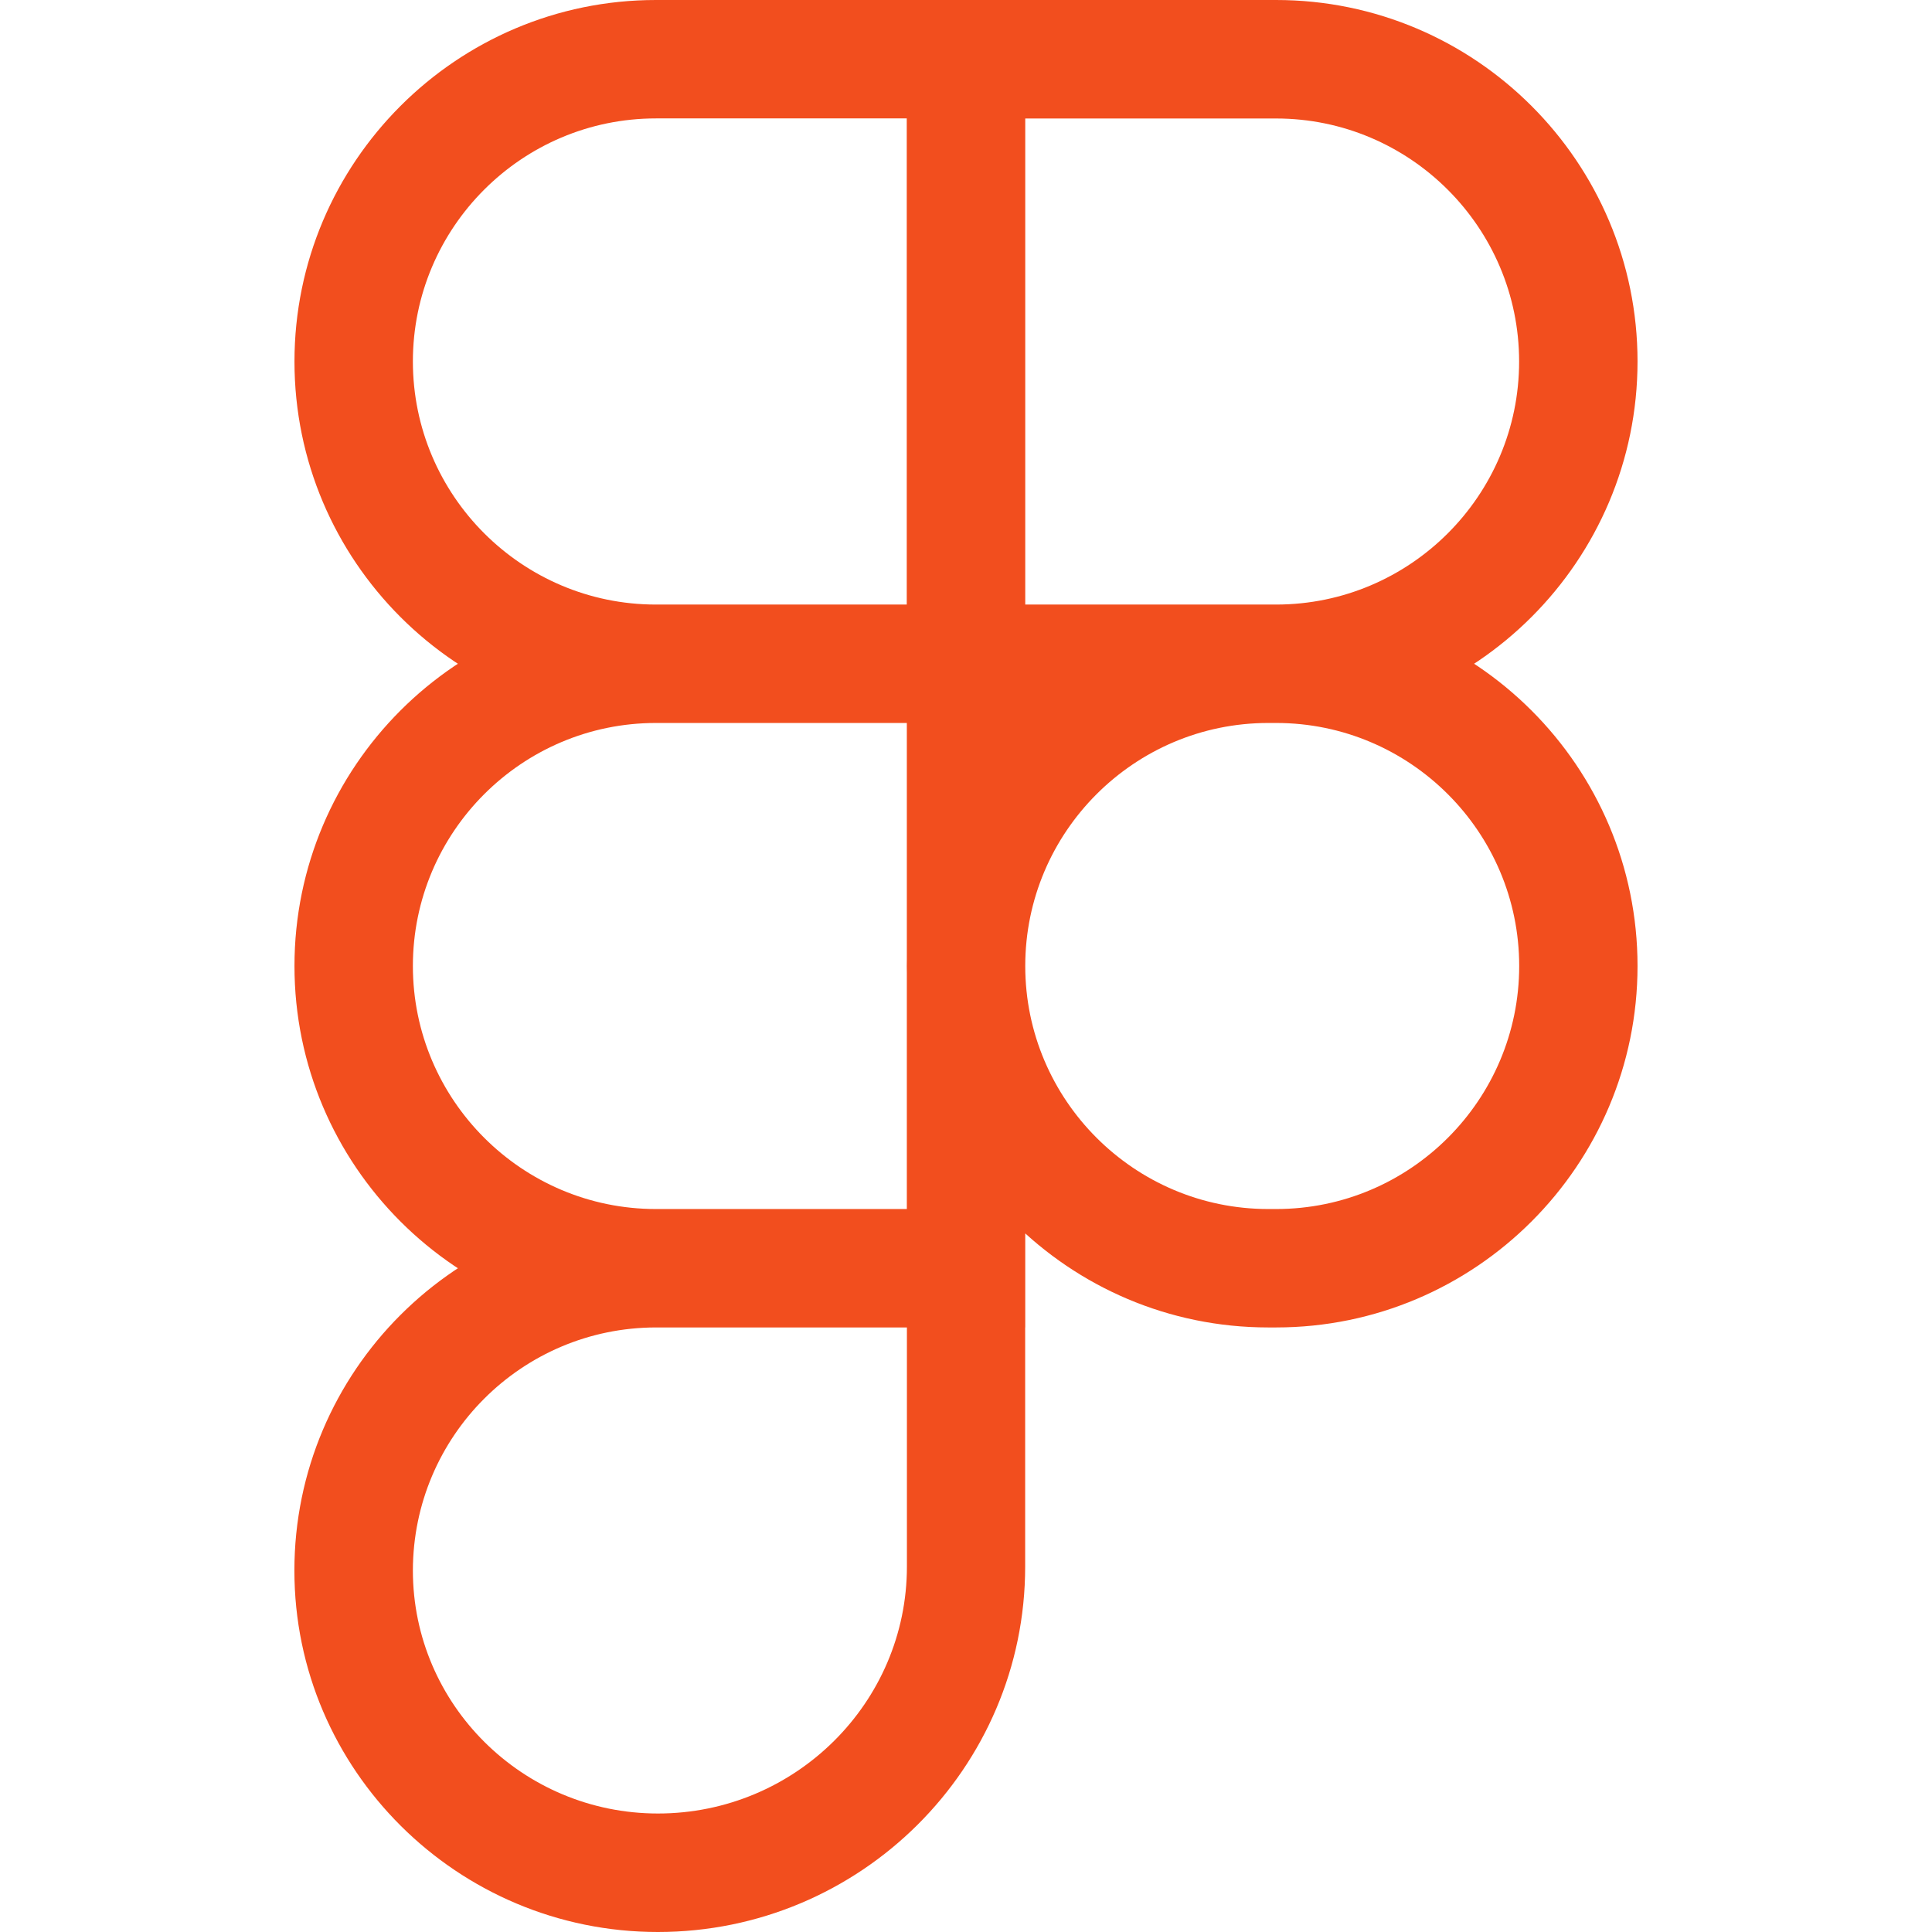
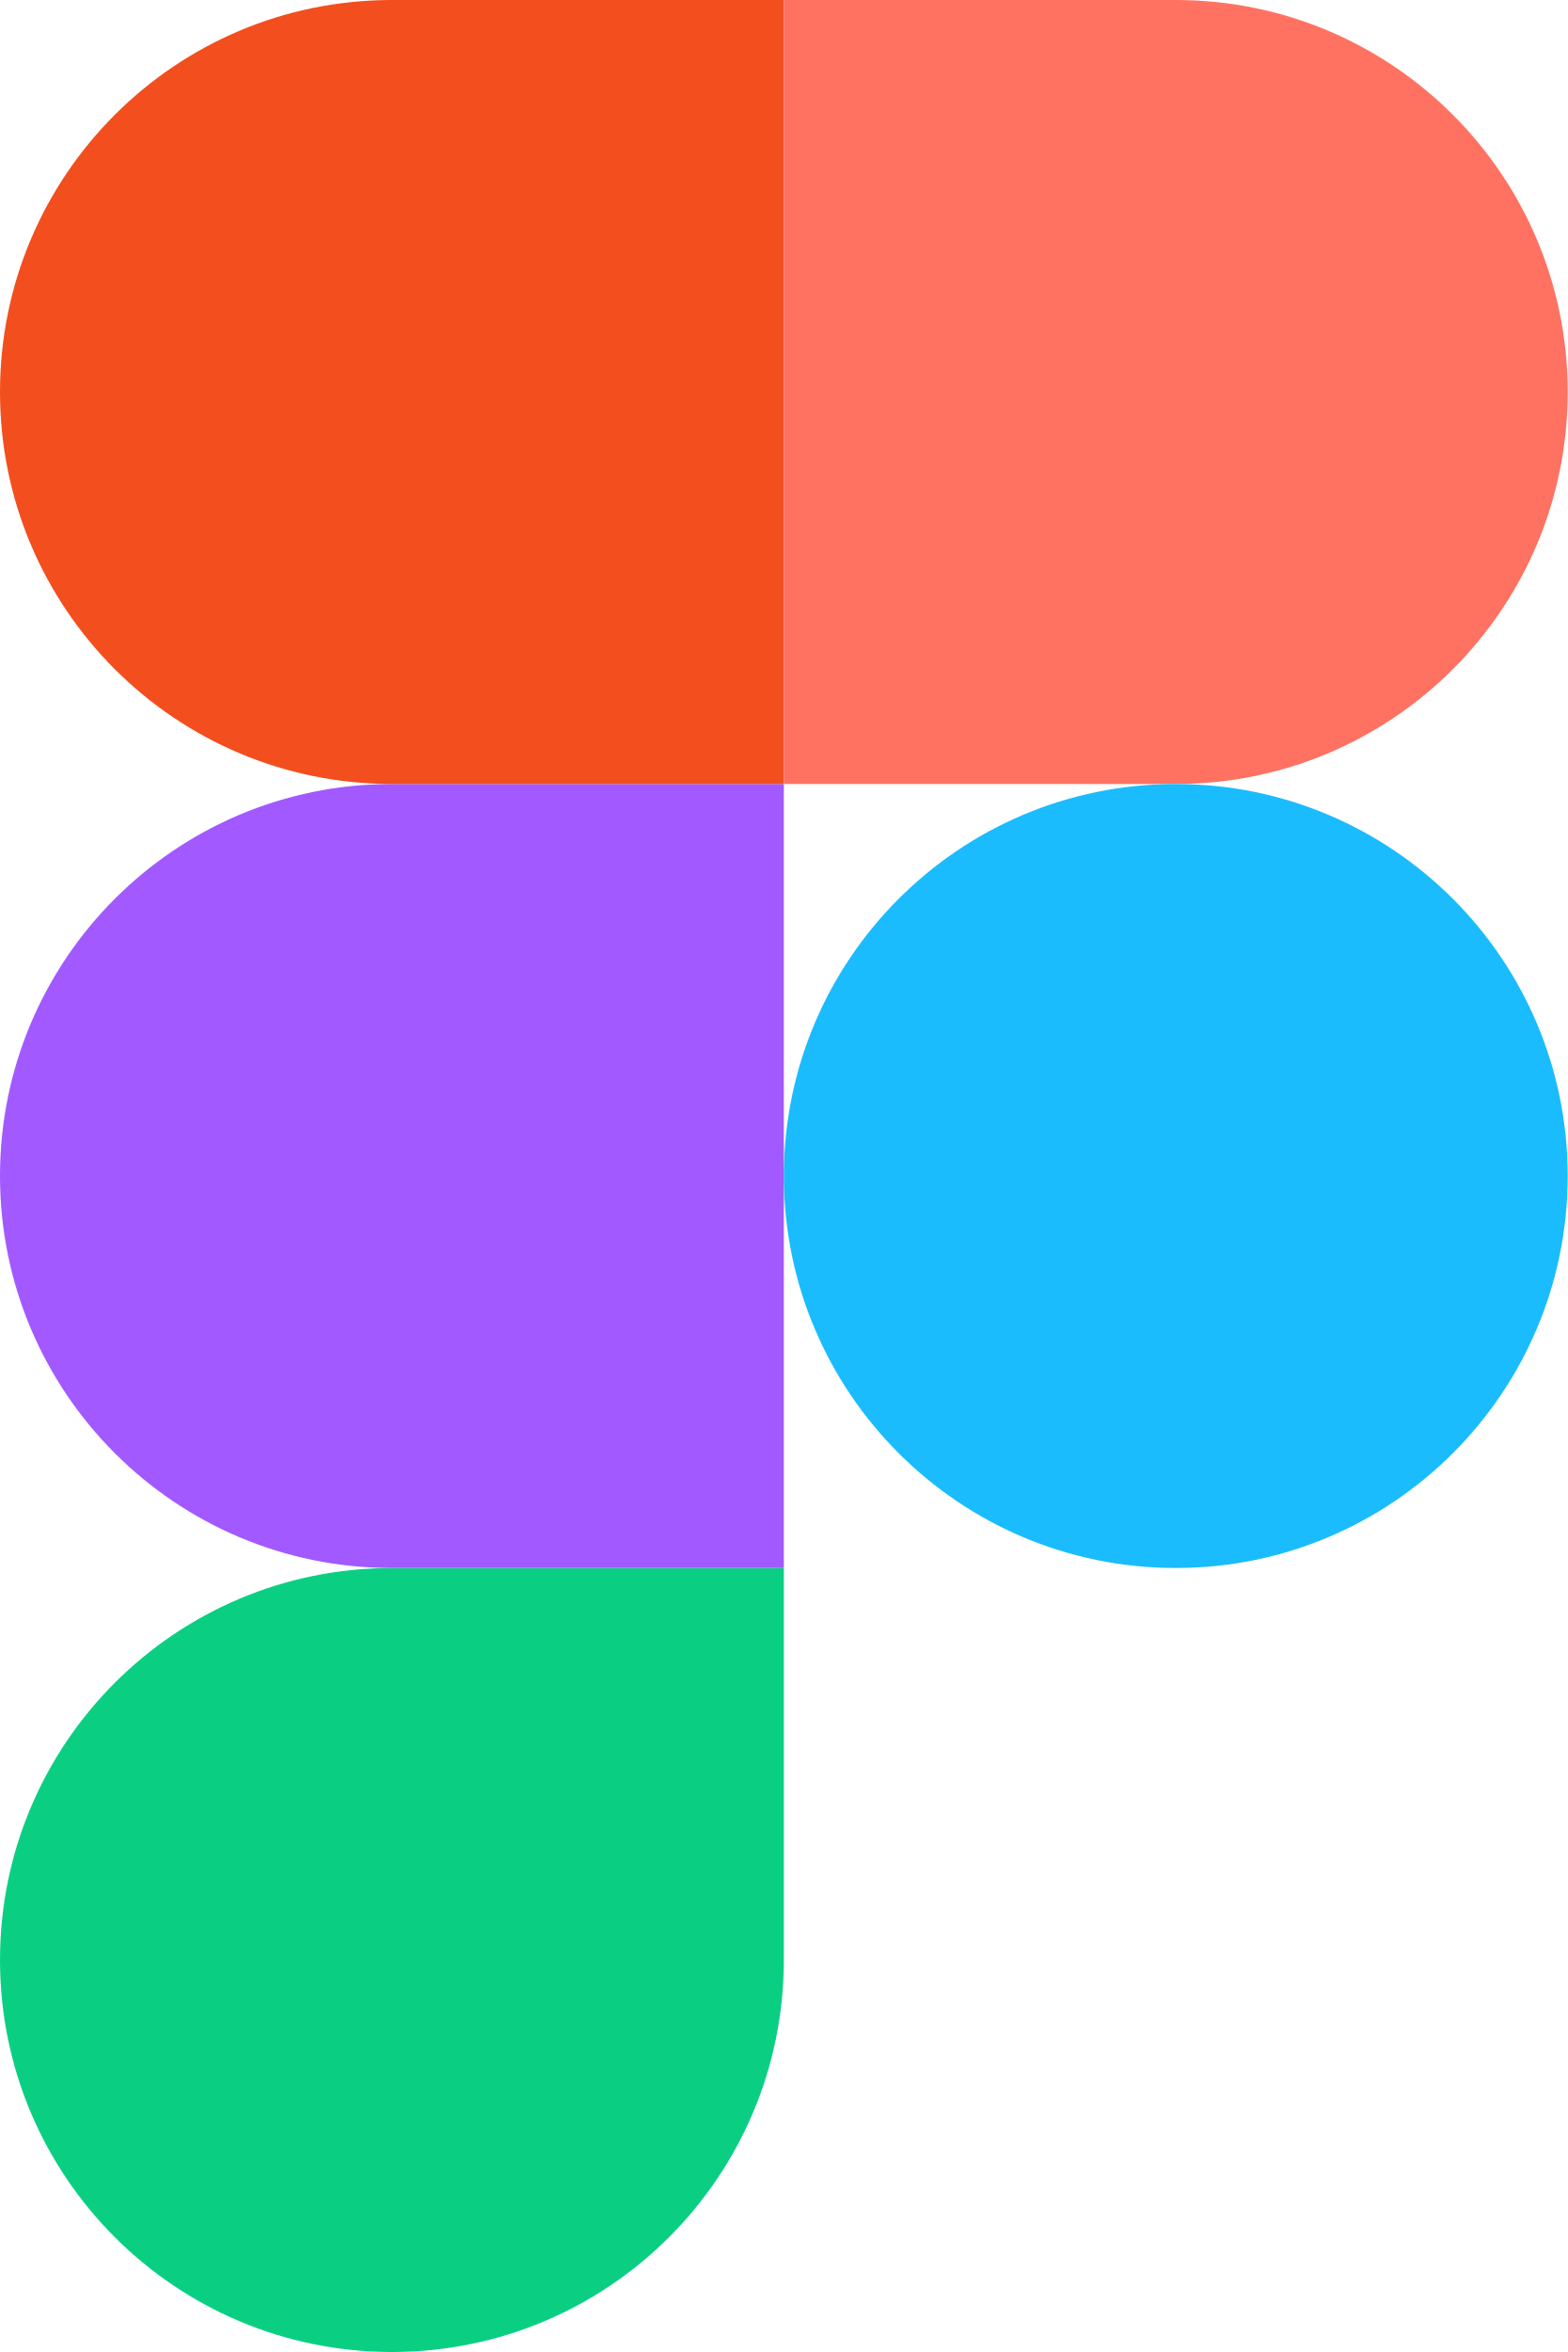
- <svg xmlns="http://www.w3.org/2000/svg" fill="#F24E1E" role="img" viewBox="0 0 24 24">
-   <path d="M15.852 8.981h-4.588V0h4.588c2.476 0 4.49 2.014 4.49 4.49s-2.014 4.491-4.49 4.491zM12.735 7.51h3.117c1.665 0 3.019-1.355 3.019-3.019s-1.355-3.019-3.019-3.019h-3.117V7.51zm0 1.471H8.148c-2.476 0-4.49-2.014-4.49-4.49S5.672 0 8.148 0h4.588v8.981zm-4.587-7.51c-1.665 0-3.019 1.355-3.019 3.019s1.354 3.02 3.019 3.02h3.117V1.471H8.148zm4.587 15.019H8.148c-2.476 0-4.49-2.014-4.49-4.49s2.014-4.49 4.49-4.49h4.588v8.98zM8.148 8.981c-1.665 0-3.019 1.355-3.019 3.019s1.355 3.019 3.019 3.019h3.117V8.981H8.148zM8.172 24c-2.489 0-4.515-2.014-4.515-4.49s2.014-4.49 4.49-4.49h4.588v4.441c0 2.503-2.047 4.539-4.563 4.539zm-.024-7.51a3.023 3.023 0 0 0-3.019 3.019c0 1.665 1.365 3.019 3.044 3.019 1.705 0 3.093-1.376 3.093-3.068v-2.97H8.148zm7.704 0h-.098c-2.476 0-4.49-2.014-4.49-4.49s2.014-4.49 4.49-4.49h.098c2.476 0 4.49 2.014 4.49 4.49s-2.014 4.49-4.49 4.49zm-.097-7.509c-1.665 0-3.019 1.355-3.019 3.019s1.355 3.019 3.019 3.019h.098c1.665 0 3.019-1.355 3.019-3.019s-1.355-3.019-3.019-3.019h-.098z" />
+ <svg xmlns="http://www.w3.org/2000/svg" viewBox="0 0 200 300" role="img" aria-labelledby="figma-title">
+   <path fill="#0ACF83" d="M50 300a50 50 0 0 0 50-50v-50H50a50 50 0 0 0 0 100Z" />
+   <path fill="#A259FF" d="M0 150a50 50 0 0 1 50-50h50v100H50a50 50 0 0 1-50-50Z" />
+   <path fill="#F24E1E" d="M0 50A50 50 0 0 1 50 0h50v100H50A50 50 0 0 1 0 50Z" />
+   <path fill="#FF7262" d="M100 0h50a50 50 0 0 1 0 100h-50Z" />
+   <circle fill="#1ABCFE" cx="150" cy="150" r="50" />
</svg>
